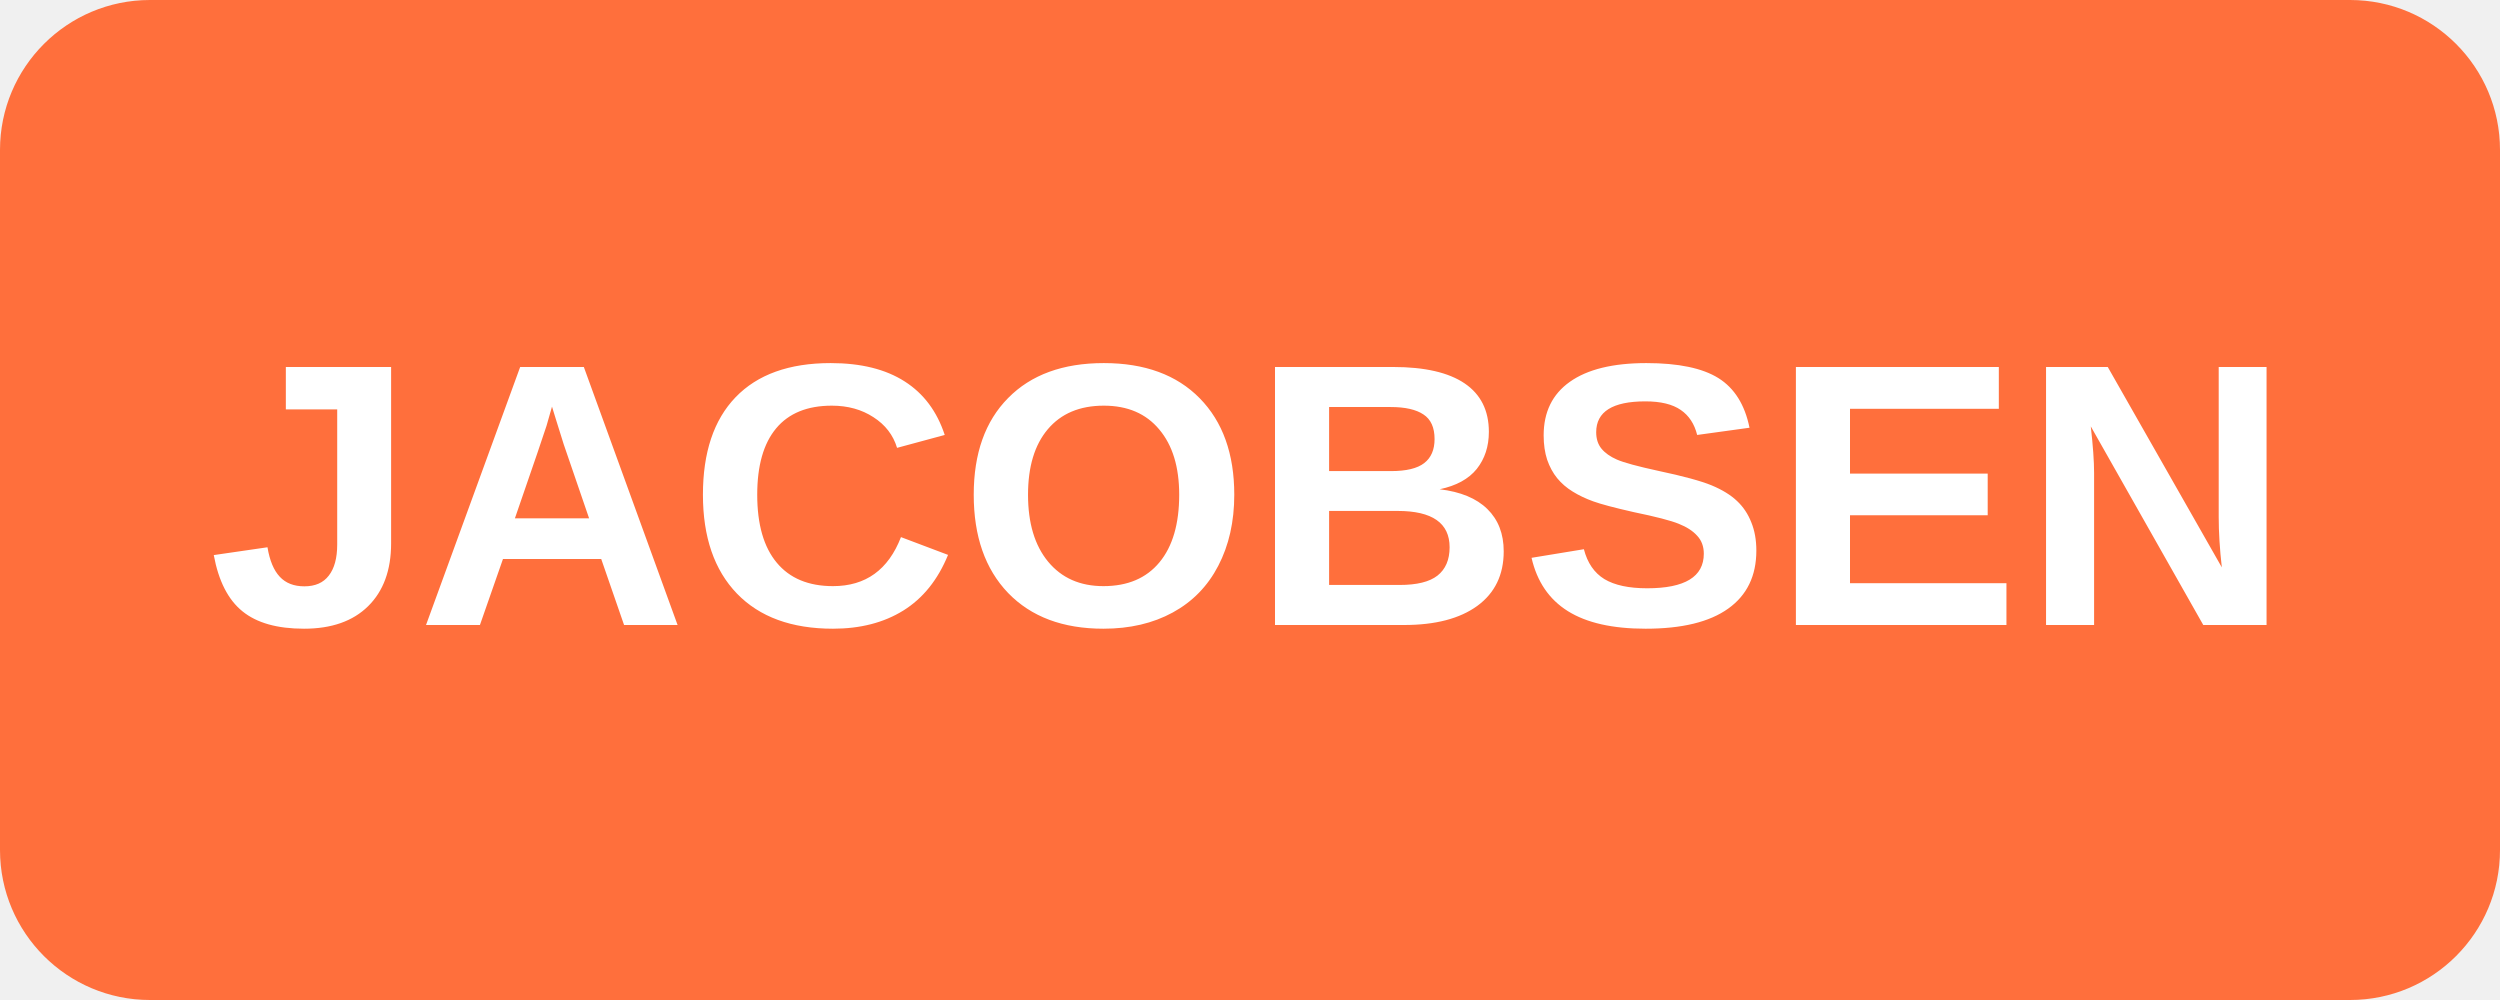
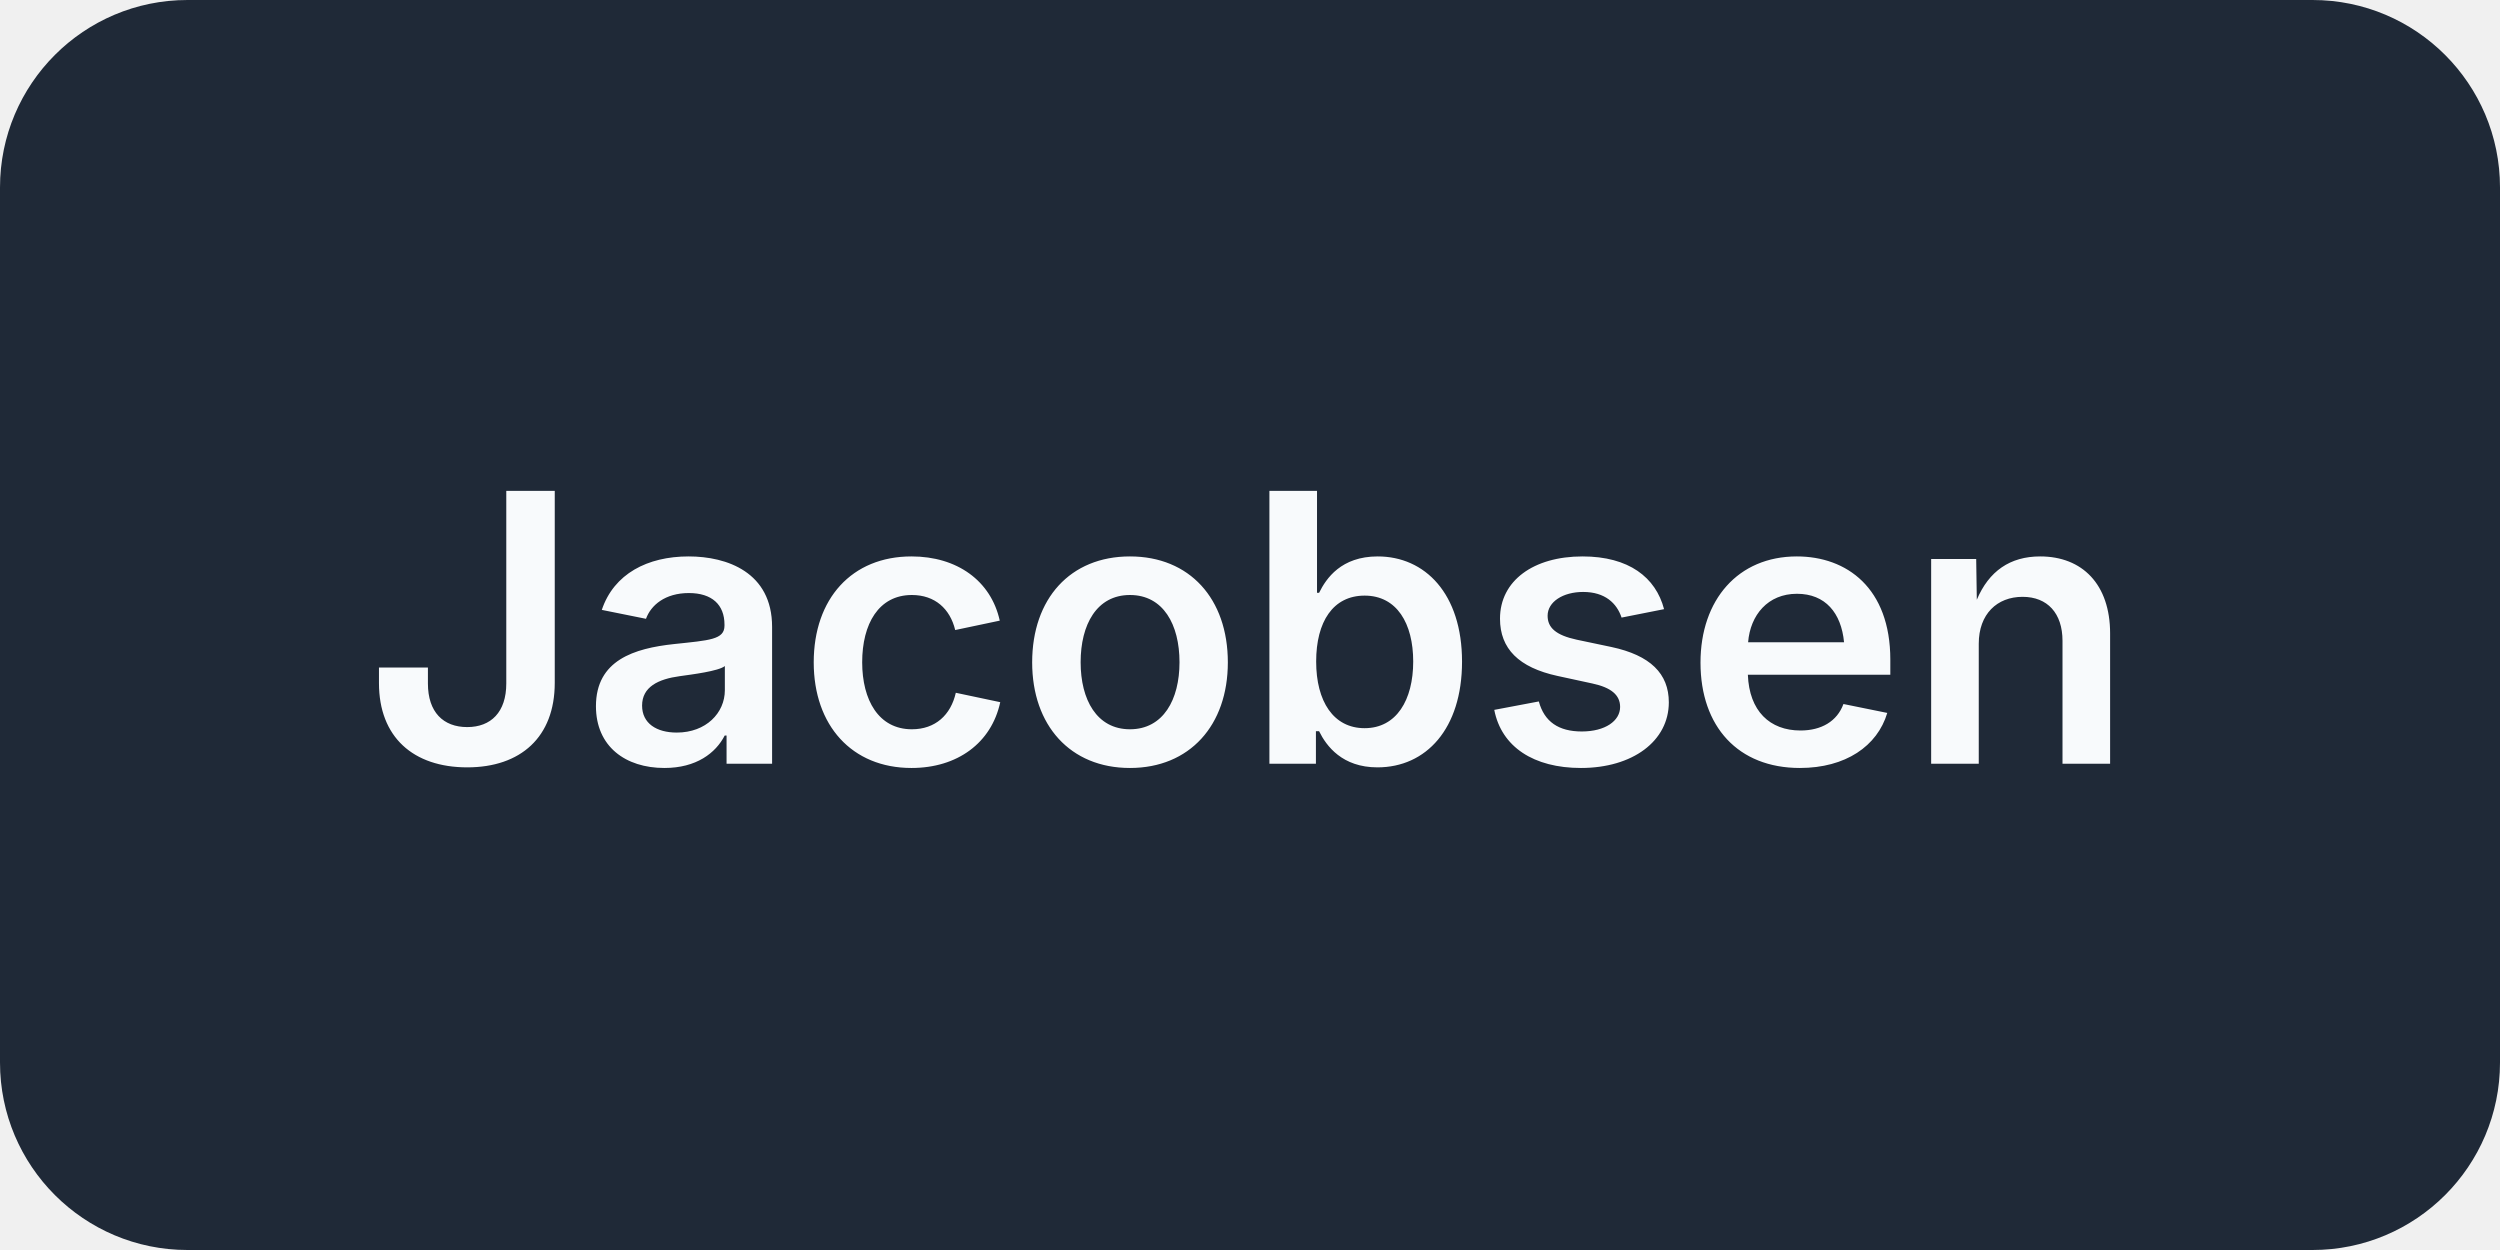
- <svg xmlns="http://www.w3.org/2000/svg" viewBox="0 0 200 80" role="img" aria-labelledby="title">
-   <rect width="200" height="80" rx="12" fill="#ff6f3c" />
-   <text x="100" y="50" font-family="'Segoe UI', Arial, sans-serif" font-size="30" font-weight="700" fill="#fff" text-anchor="middle">
-     JACOBSEN
-   </text>
+ <svg xmlns="http://www.w3.org/2000/svg" viewBox="0 0 320 160">
+   <rect width="320" height="160" rx="24" fill="#1f2937" />
+   <text x="50%" y="50%" dominant-baseline="middle" text-anchor="middle" font-family="'Inter', 'Source Han Sans', sans-serif" font-size="48" font-weight="600" fill="#f8fafc">Jacobsen</text>
</svg>
